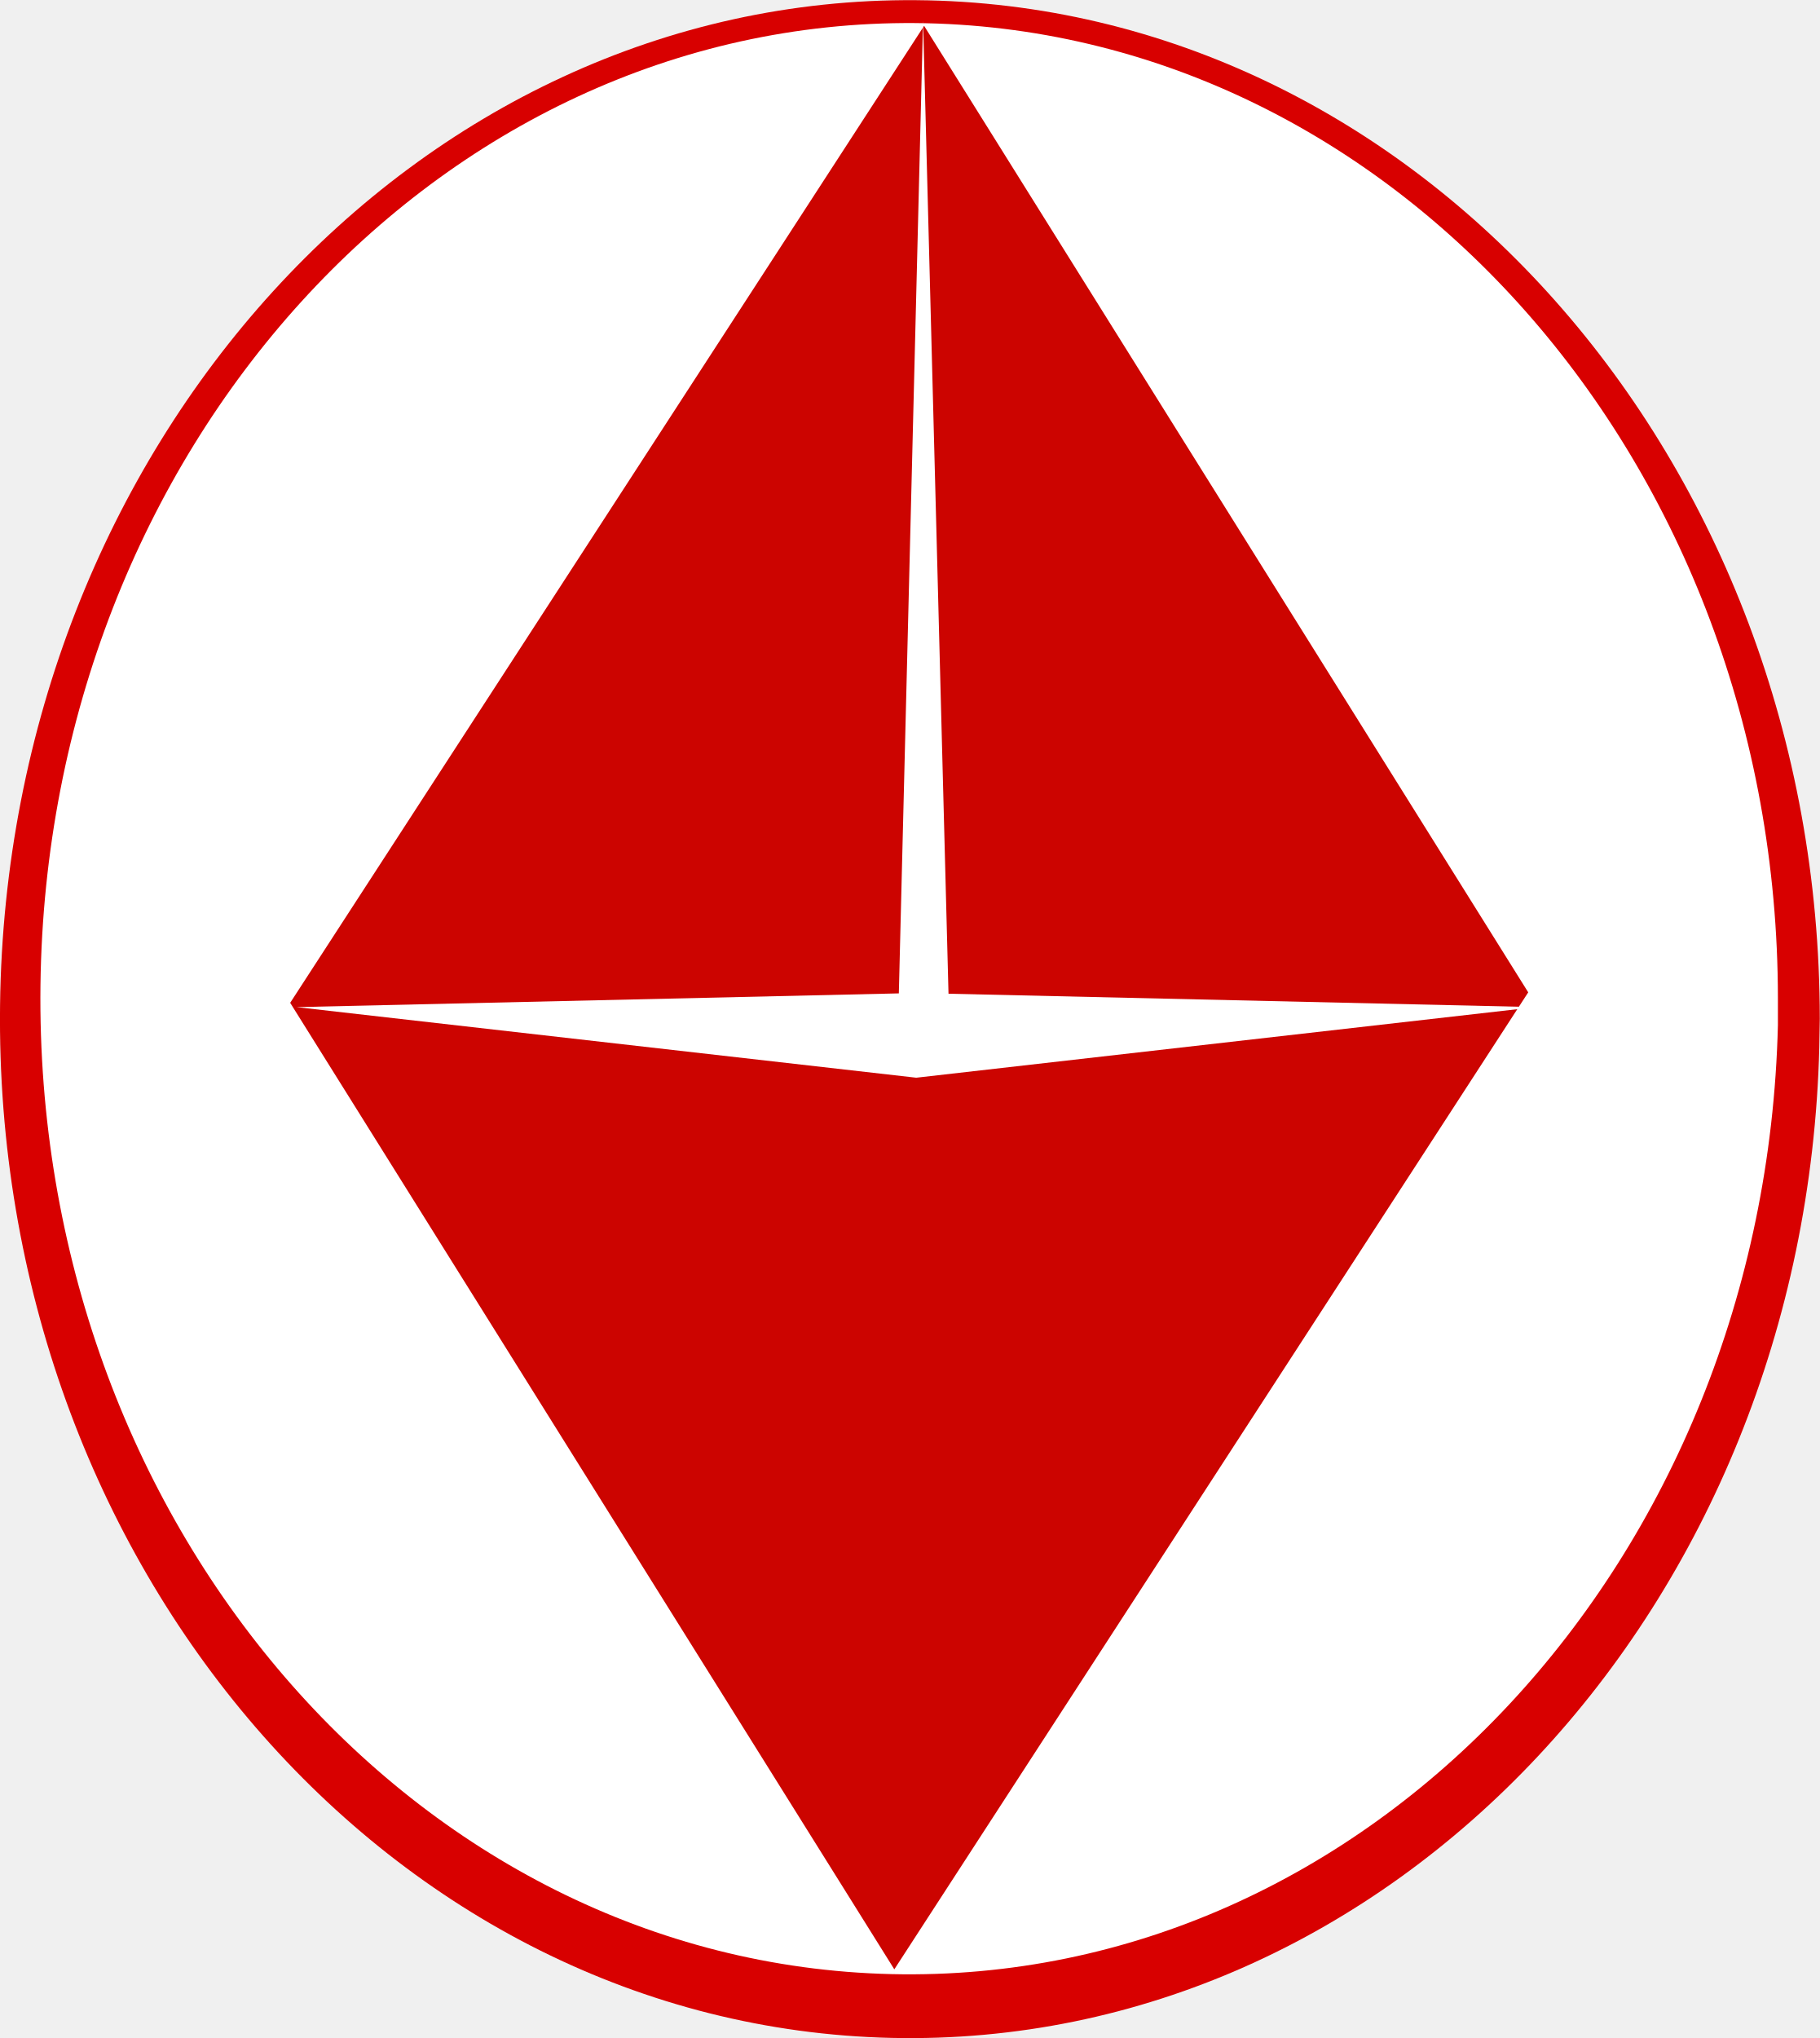
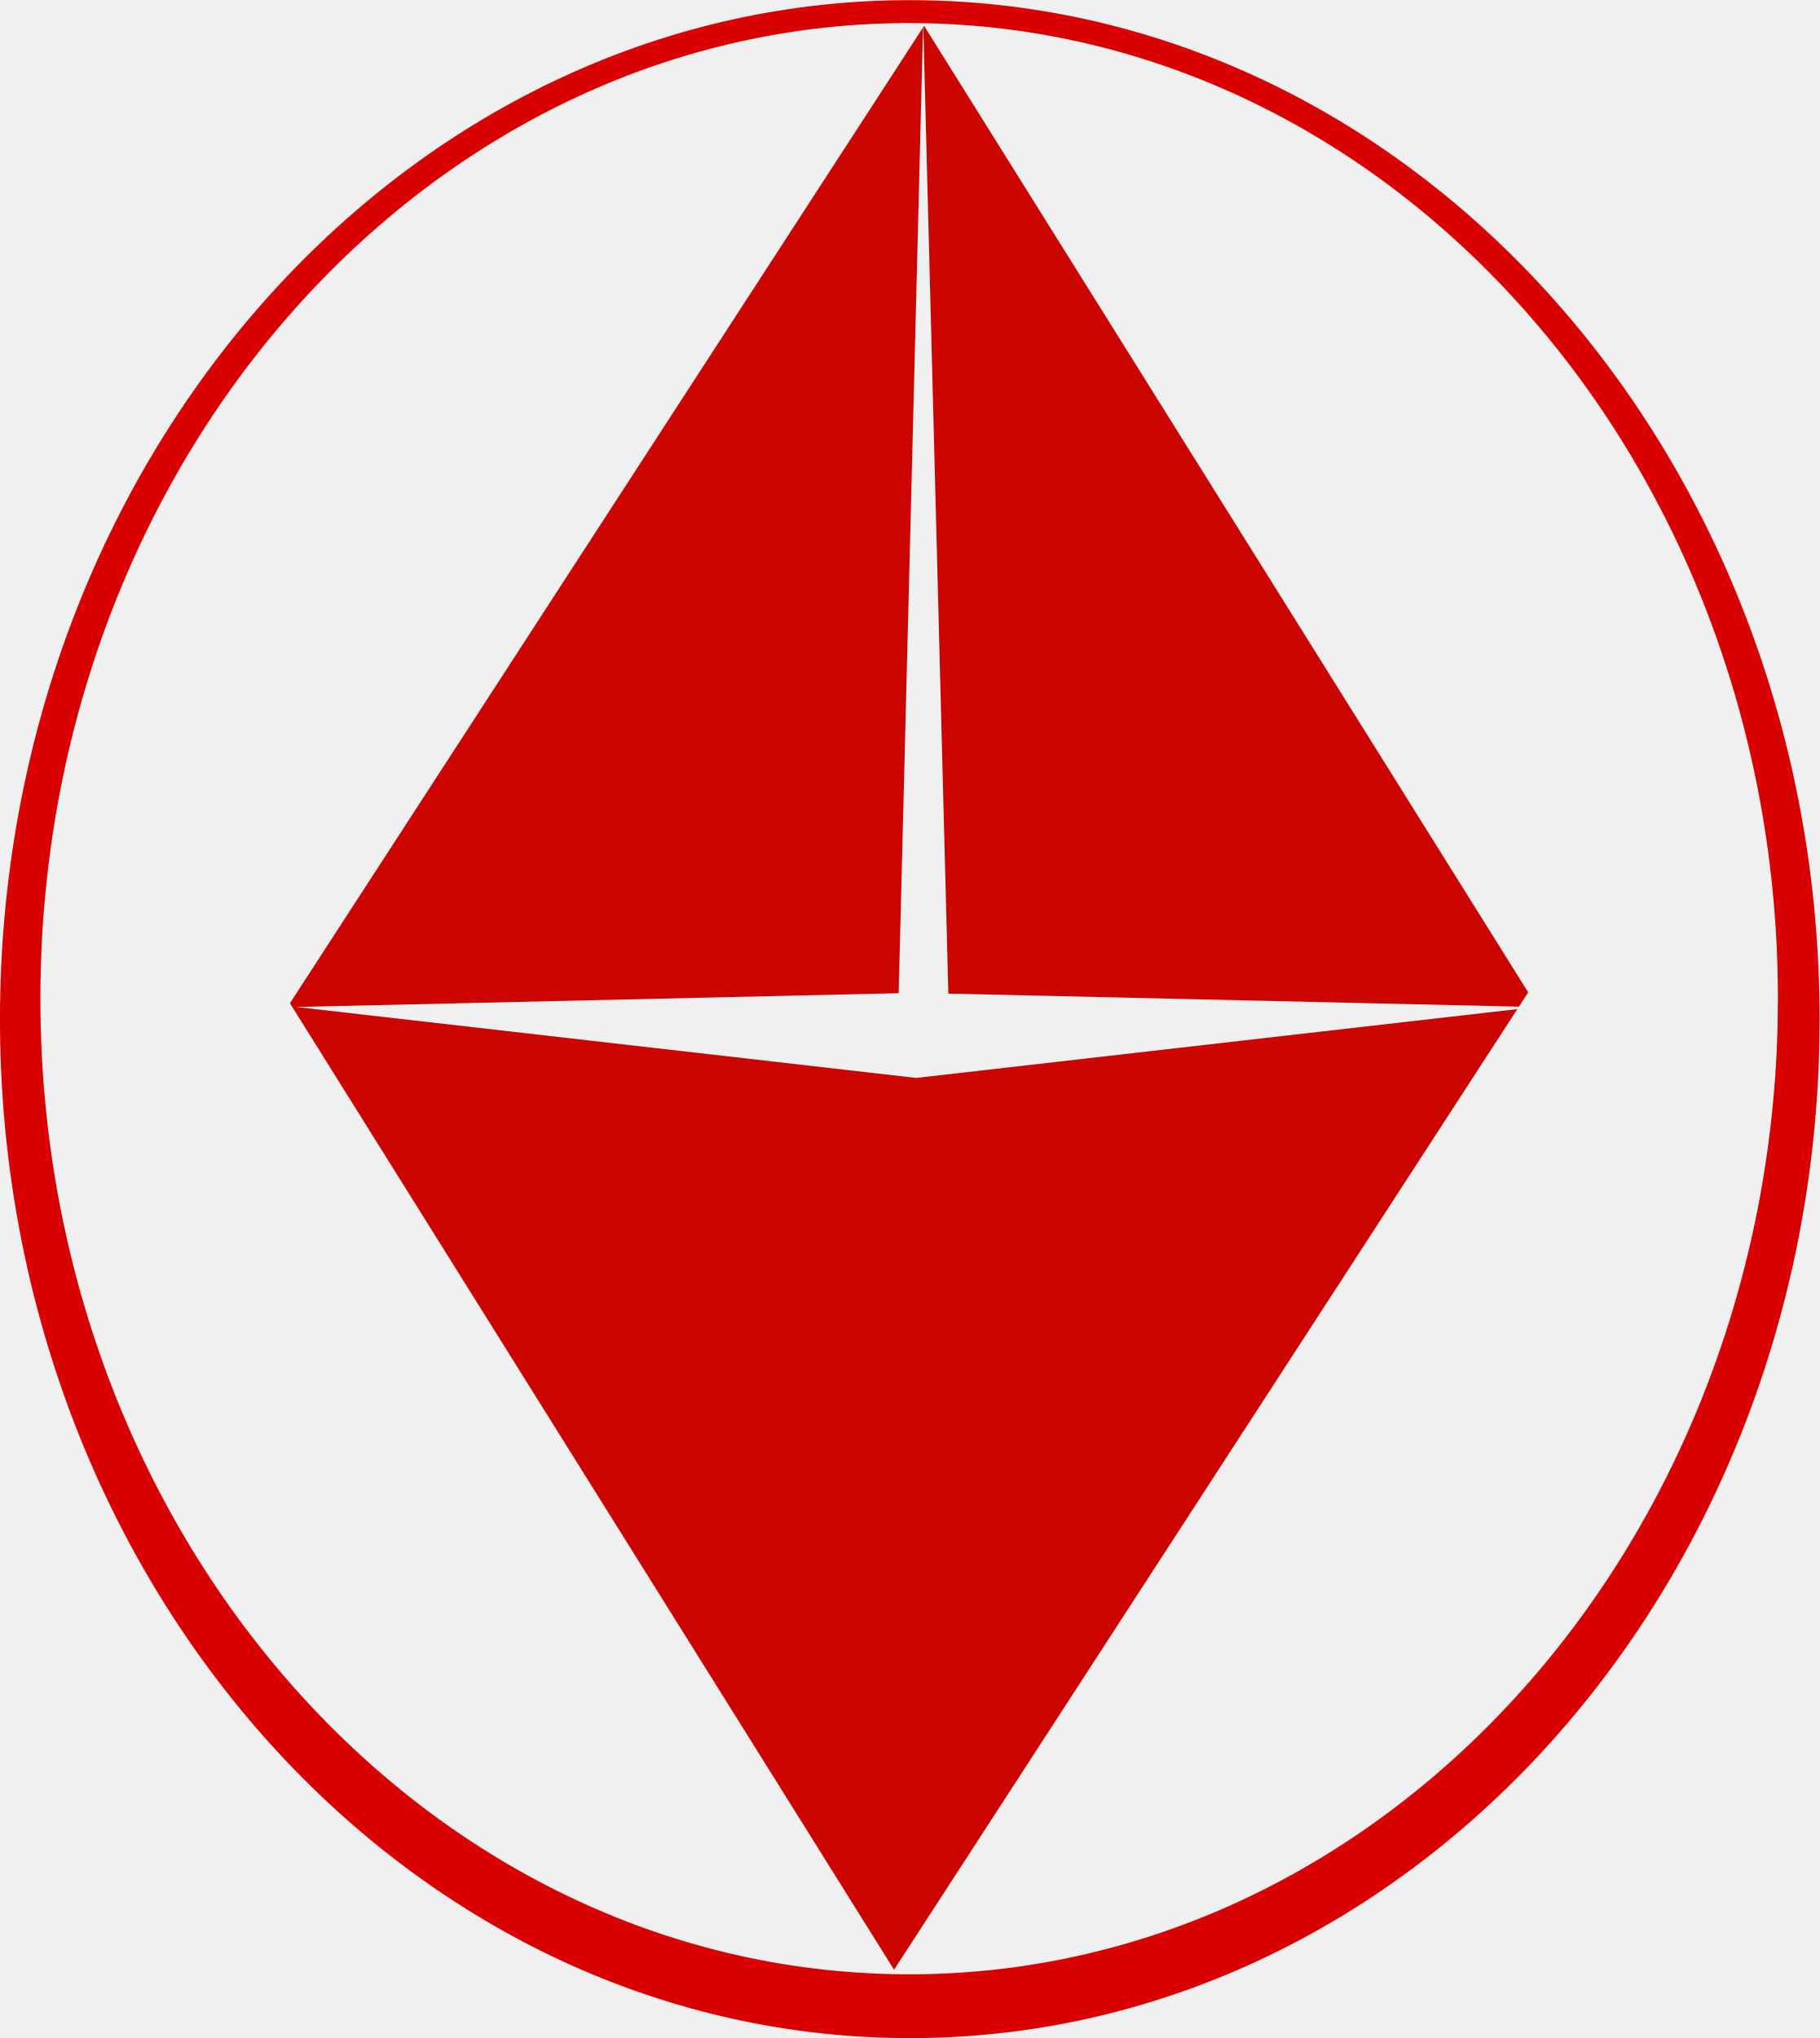
<svg xmlns="http://www.w3.org/2000/svg" width="6.251mm" height="7mm" viewBox="0 0 6.251 7" version="1.1" id="svg1">
  <defs id="defs1" />
  <g id="layer1" transform="matrix(1.672402,0,0,1.672402,-0.7657521,-0.8389078)">
-     <path style="fill:#d80000;fill-opacity:1;stroke-width:0.182" id="path1-3-6" d="M 4.195,2.652 A 1.869,2.093 0 0 1 2.289,4.687 1.869,2.093 0 0 1 0.458,2.566 1.869,2.093 0 0 1 2.34,0.502 1.869,2.093 0 0 1 4.196,2.594" />
-     <path style="fill:#ffffff;fill-opacity:1;stroke-width:0.174" id="path1-6" d="M 4.11,2.607 A 1.785,2.004 0 0 1 2.289,4.556 1.785,2.004 0 0 1 0.541,2.525 1.785,2.004 0 0 1 2.338,0.549 1.785,2.004 0 0 1 4.11,2.552" />
-     <rect style="fill:#cc0400;fill-opacity:1;stroke-width:0.22" id="rect1-0" width="2.341" height="2.392" x="2.514" y="-1.88" transform="matrix(0.5301056,0.8479316,-0.5443777,0.8388402,0,0)" />
-     <path id="path3-6" style="fill:#ffffff;stroke-width:0.224" d="M 3.612,2.57 2.34,2.715 1.067,2.57 2.34,2.541 Z" />
-     <path id="path4-1" style="fill:#ffffff;stroke-width:0.124" d="M 2.303,2.591 2.354,0.544 2.407,2.571 Z" />
+     <path id="path1-3-6" style="display:inline;fill:#d80000;fill-opacity:1;stroke-width:0.182" d="M 2.34,0.502 A 1.869,2.093 0 0 0 0.458,2.566 1.869,2.093 0 0 0 2.289,4.687 1.869,2.093 0 0 0 4.195,2.652 l 6.18e-4,-0.057 A 1.869,2.093 0 0 0 2.34,0.502 Z m -0.002,0.047 A 1.785,2.004 0 0 1 4.11,2.552 l -6.18e-4,0.055 A 1.785,2.004 0 0 1 2.289,4.556 1.785,2.004 0 0 1 0.541,2.525 1.785,2.004 0 0 1 2.337,0.549 Z" />
+     <path id="rect1-0" style="fill:#cc0400;fill-opacity:1;stroke-width:0.22" d="M 2.514 -1.88 L 2.514 -1.877 L 3.754 -0.764 L 4.855 -1.845 L 4.855 -1.88 L 2.514 -1.88 z M 2.514 -1.876 L 2.514 0.513 L 4.855 0.513 L 4.855 -1.839 L 3.797 -0.601 L 2.531 0.505 L 3.659 -0.669 L 2.514 -1.876 z " transform="matrix(0.5301056,0.8479316,-0.5443777,0.8388402,0,0)" />
  </g>
</svg>
